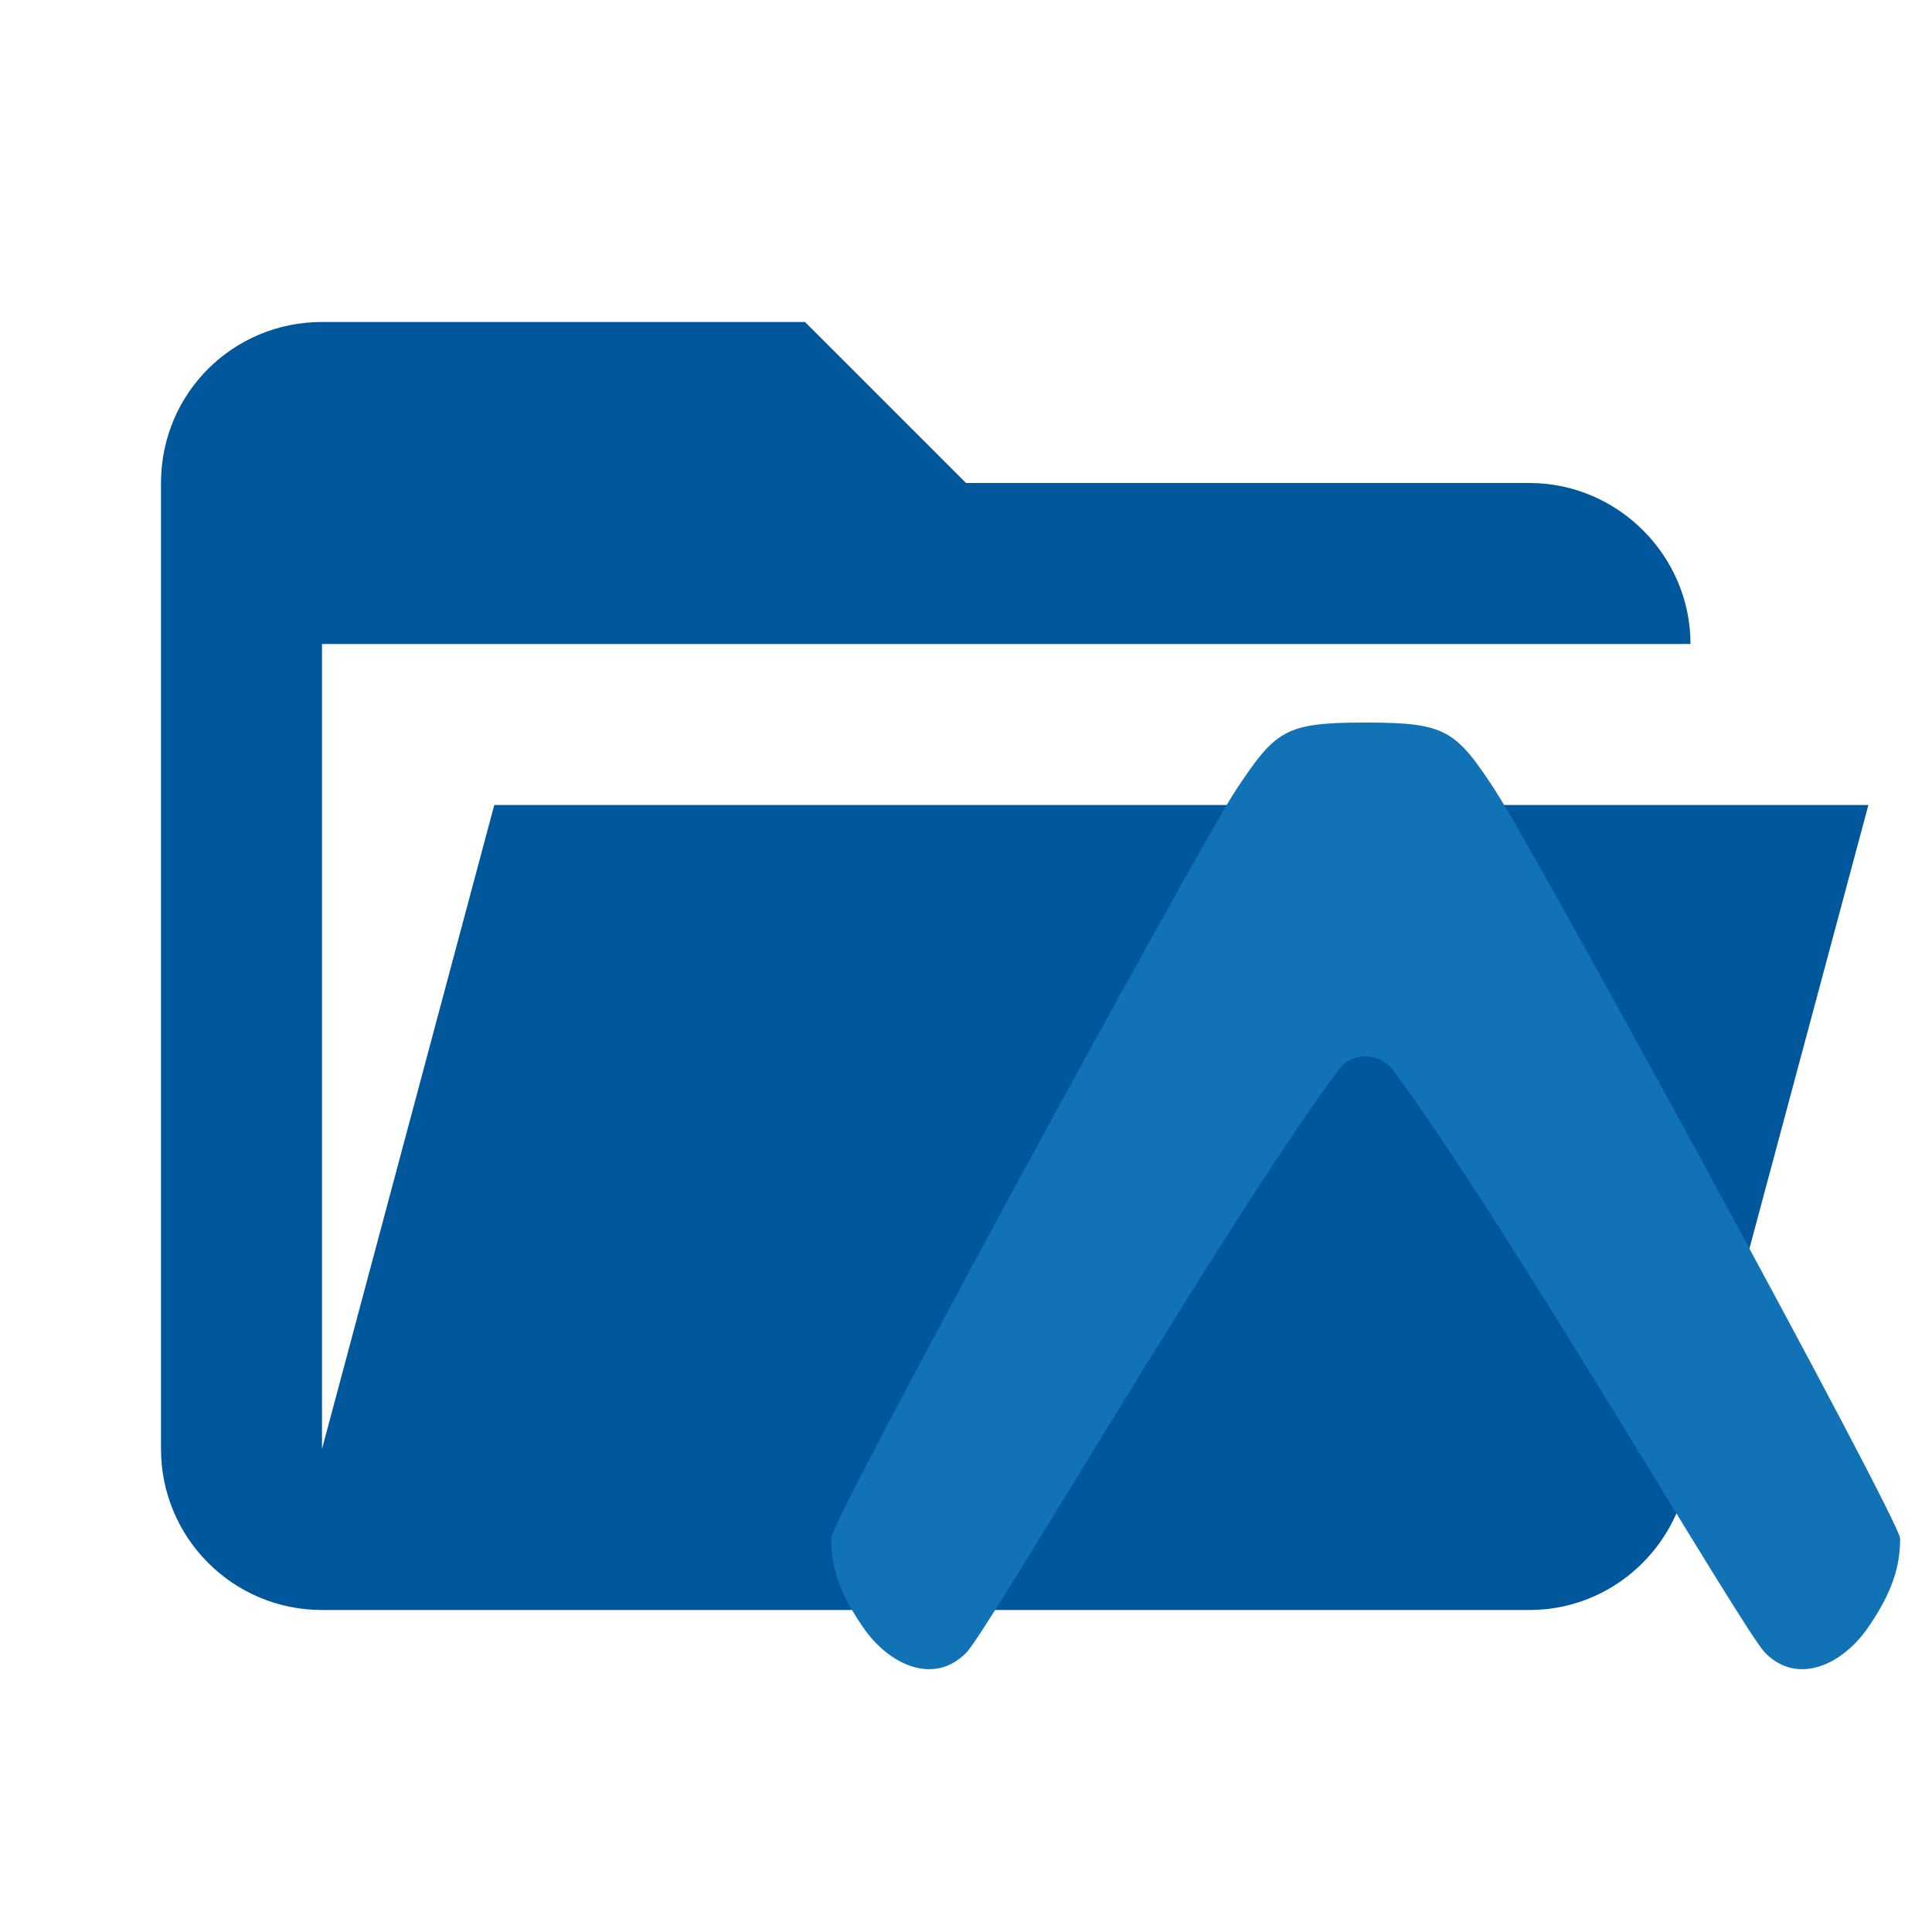
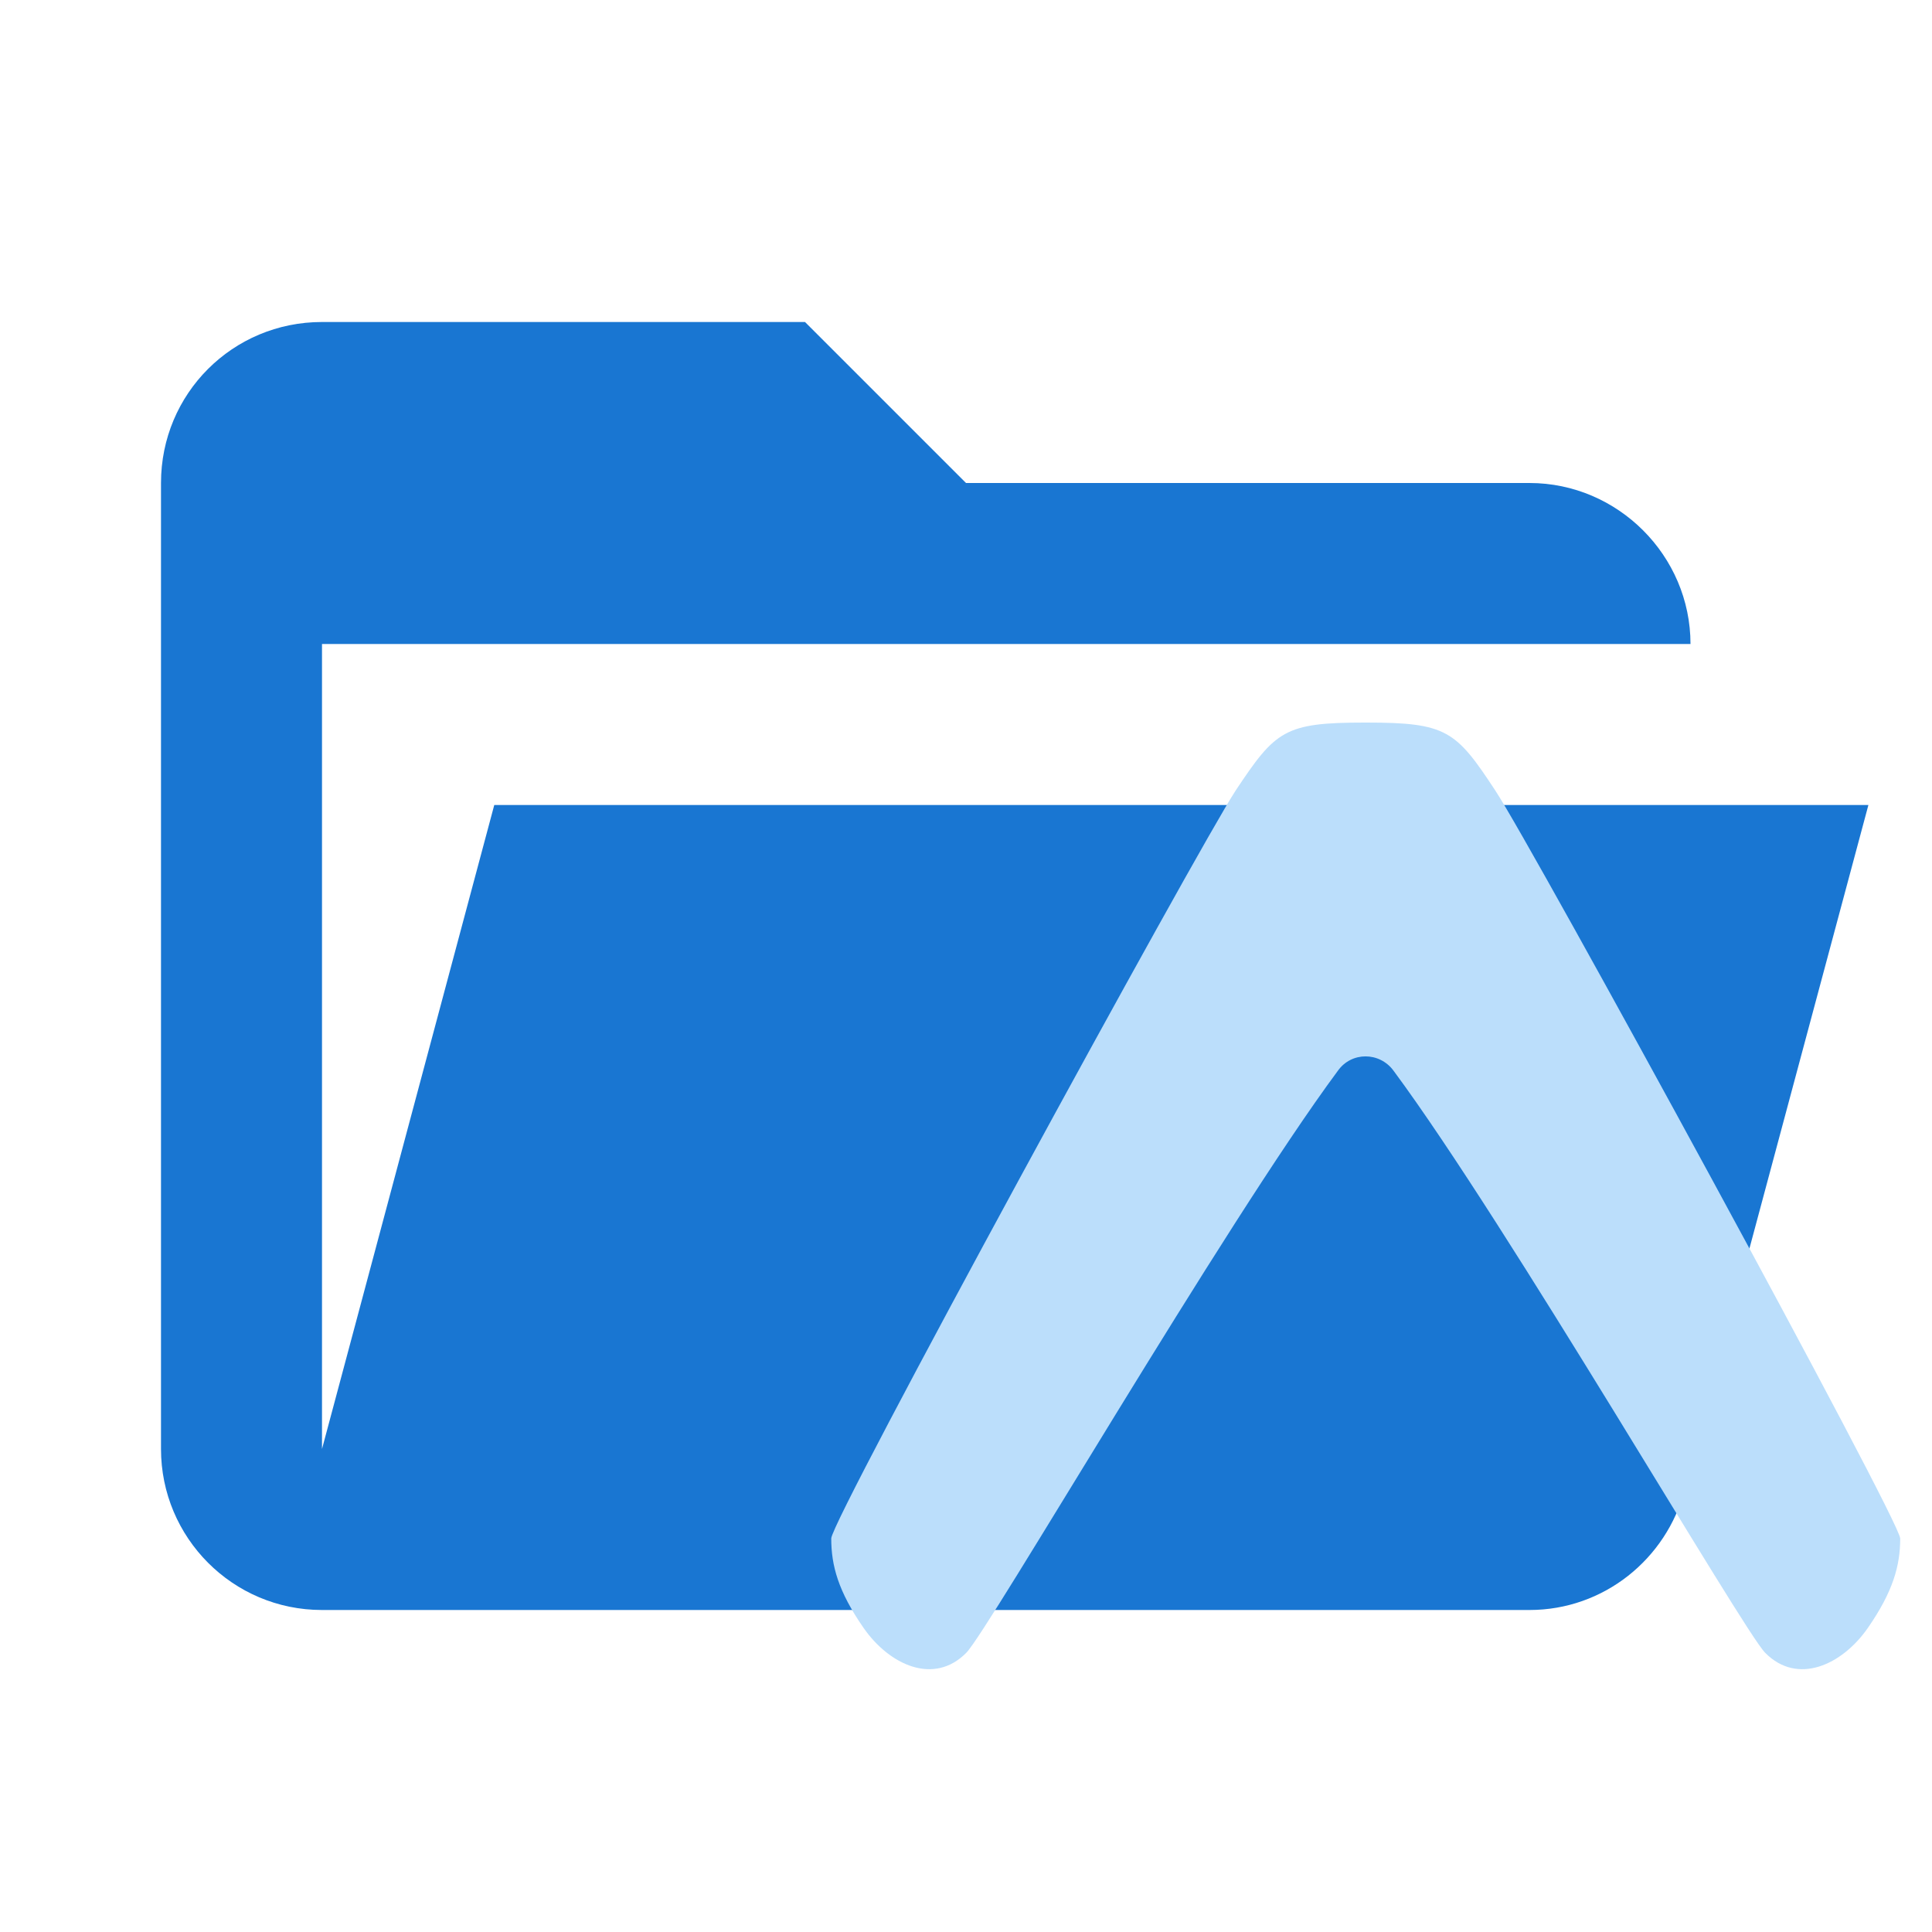
<svg xmlns="http://www.w3.org/2000/svg" clip-rule="evenodd" stroke-linejoin="round" stroke-miterlimit="1.414" version="1.1" viewBox="0 0 24 24" xml:space="preserve">
-   <path d="m19 20h-15c-1.11 0-2-0.9-2-2v-12c0-1.11 0.89-2 2-2h6l2 2h7c1.097 0 2 0.903 2 2h-17v10l2.14-8h17.07l-2.28 8.5c-0.23 0.87-1.01 1.5-1.93 1.5z" fill="#01579b" />
-   <g transform="translate(-40.252 111.06)" clip-rule="evenodd" fill-rule="evenodd" stroke-linejoin="round" stroke-miterlimit="1.414">
-     <path class="st0" d="m58.827-101.24c-0.489-0.745-0.605-0.844-1.601-0.844h-0.012-0.012c-0.995 0-1.106 0.099-1.601 0.844-0.46 0.699-5.024 9.058-5.024 9.291 0 0.338 0.087 0.658 0.402 1.112 0.32 0.46 0.873 0.716 1.275 0.309 0.274-0.274 3.202-5.321 4.616-7.23 0.169-0.239 0.518-0.239 0.693 0 1.415 1.909 4.343 6.957 4.616 7.23 0.402 0.407 0.955 0.151 1.275-0.309 0.314-0.454 0.402-0.774 0.402-1.112-0.006-0.233-4.57-8.598-5.03-9.291z" clip-rule="evenodd" fill="#1173b6" fill-rule="evenodd" stroke-linejoin="round" stroke-miterlimit="1.414" stroke-width=".058" />
+   <path d="m19 20h-15c-1.11 0-2-.9-2-2v-12c0-1.11.89-2 2-2h6l2 2h7c1.097 0 2 .903 2 2h-17v10l2.14-8h17.07l-2.28 8.5c-.23.87-1.01 1.5-1.93 1.5z" fill="#01579b" style="fill:#1976d2" />
+   <g transform="translate(-40.252 111.06)" clip-rule="evenodd" fill-rule="evenodd" stroke-linejoin="round" stroke-miterlimit="1.414" style="fill:#bbdefb">
+     <path class="st0" d="m58.827-101.24c-.489-.745-.605-.844-1.601-.844h-.023c-.995 0-1.106.099-1.601.844-.46.699-5.024 9.058-5.024 9.291 0 .338.087.658.402 1.112.32.46.873.716 1.275.309.274-.274 3.202-5.321 4.616-7.23.169-.239.518-.239.693 0 1.415 1.909 4.343 6.957 4.616 7.23.402.407.955.151 1.275-.309.314-.454.402-.774.402-1.112-.006-.233-4.57-8.598-5.03-9.291z" clip-rule="evenodd" fill="#1173b6" fill-rule="evenodd" stroke-linejoin="round" stroke-miterlimit="1.414" stroke-width=".058" style="fill:#bbdefb" />
  </g>
</svg>
